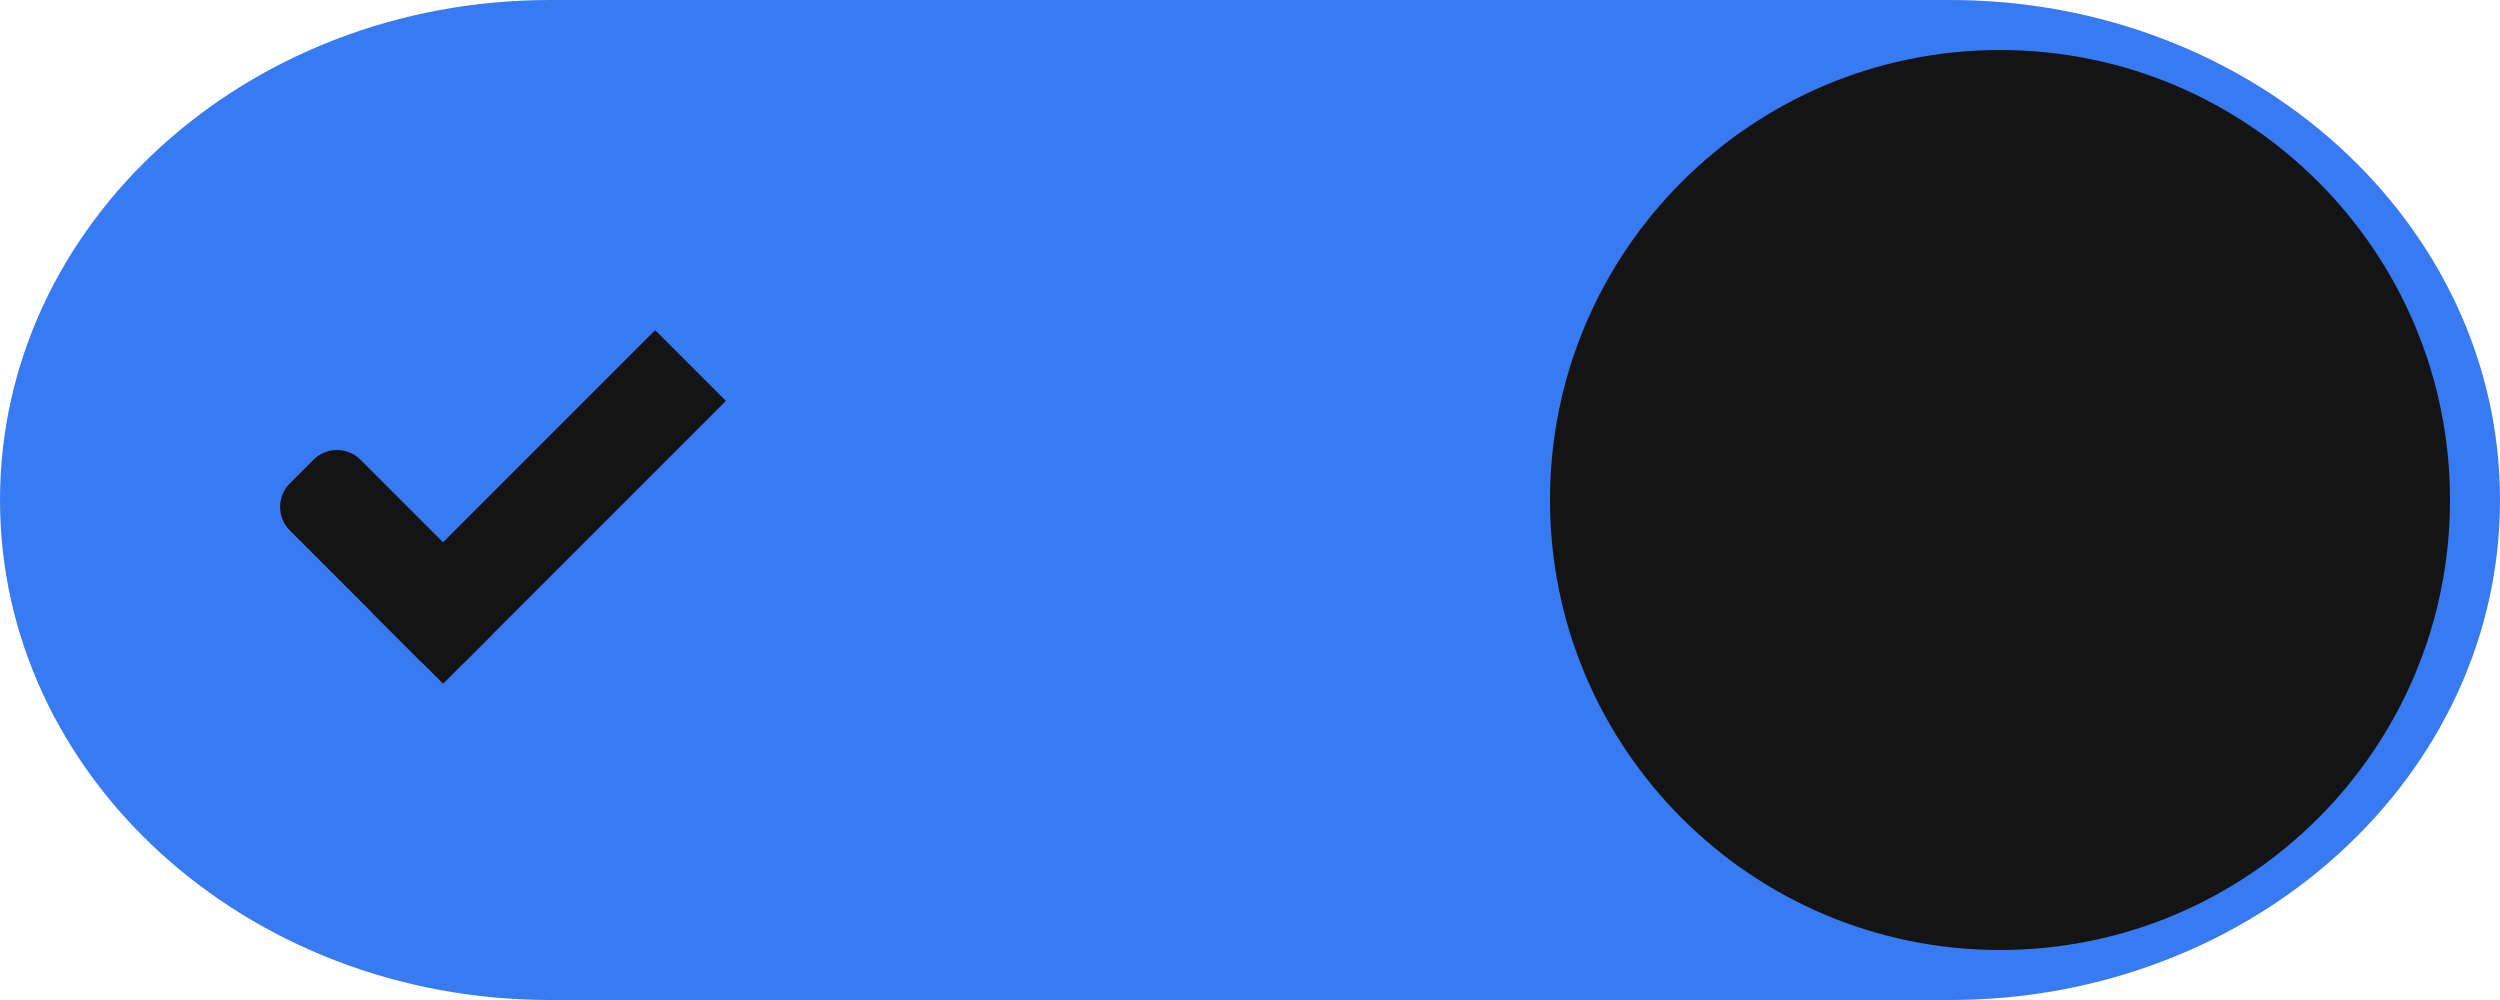
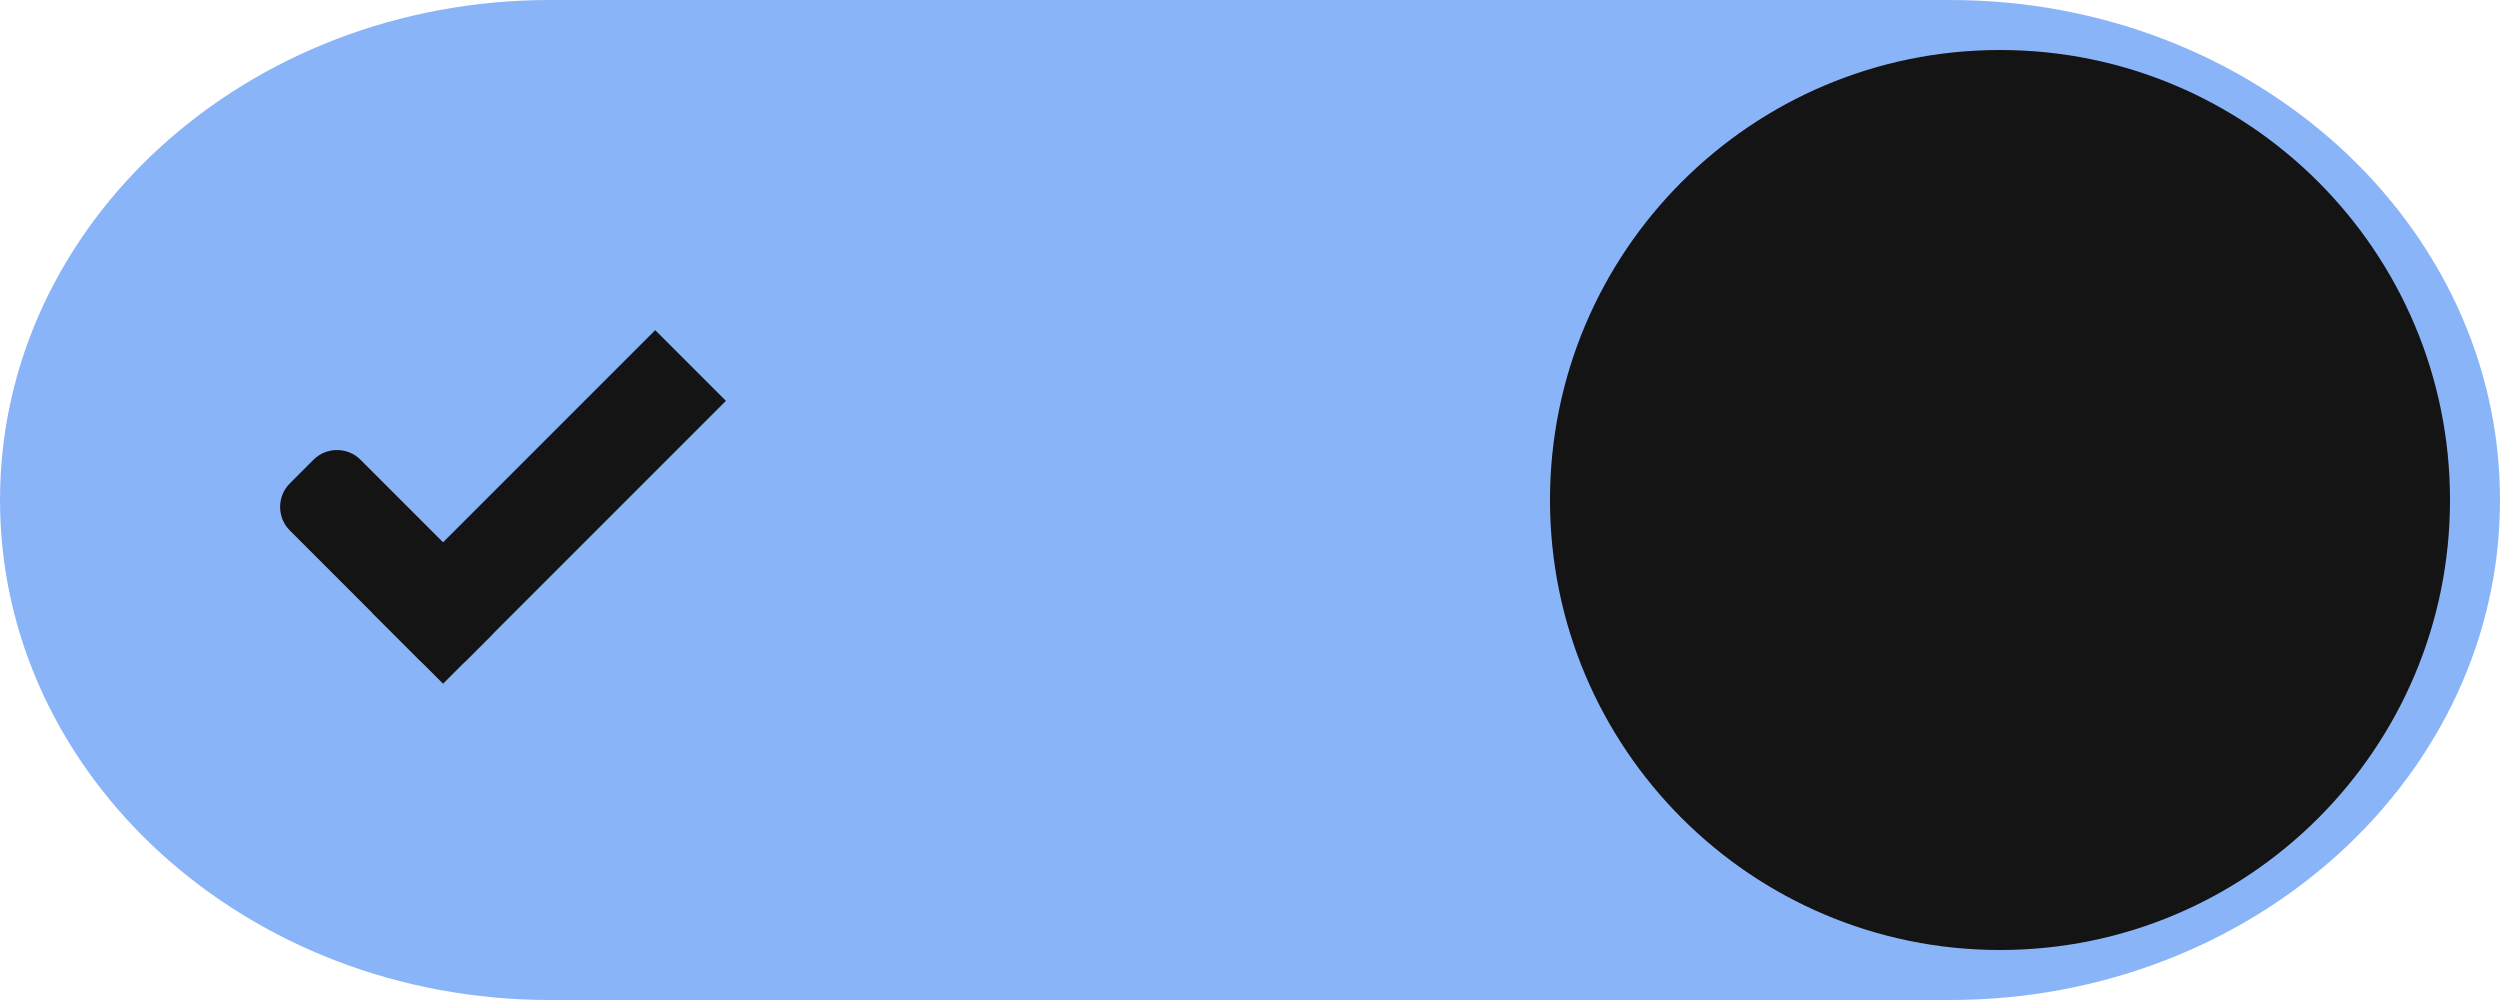
<svg xmlns="http://www.w3.org/2000/svg" width="50" height="20" id="svg7539" version="1.1">
  <defs id="defs7541">
    <linearGradient id="linearGradient4695-1-4-3-5-0-6">
      <stop id="stop4697-9-9-7-0-1-5" style="stop-color:#000000;stop-opacity:1;" offset="0" />
      <stop id="stop4699-5-8-9-0-4-0" style="stop-color:#000000;stop-opacity:0" offset="1" />
    </linearGradient>
    <linearGradient id="linearGradient3768-6">
      <stop style="stop-color:#0f0f0f;stop-opacity:1;" offset="0" id="stop3770-0" />
      <stop id="stop3778-6" offset="0.078" style="stop-color:#0f0f0f;stop-opacity:1;" />
      <stop style="stop-color:#0f0f0f;stop-opacity:1;" offset="0.974" id="stop3774-2" />
      <stop style="stop-color:#0f0f0f;stop-opacity:1;" offset="1" id="stop3776-2" />
    </linearGradient>
    <linearGradient id="linearGradient3969-0-4">
      <stop style="stop-color:#141414;stop-opacity:1;" offset="0" id="stop3971-2-6" />
      <stop style="stop-color:#2a2a2a;stop-opacity:1;" offset="1" id="stop3973-0-1" />
    </linearGradient>
    <linearGradient id="linearGradient3938">
      <stop id="stop3940" offset="0" style="stop-color:#ffffff;stop-opacity:0;" />
      <stop id="stop3942" offset="1" style="stop-color:#ffffff;stop-opacity:0.549;" />
    </linearGradient>
    <linearGradient id="linearGradient6523">
      <stop id="stop6525" offset="0" style="stop-color:#141414;stop-opacity:1;" />
      <stop id="stop6527" offset="1" style="stop-color:#141414;stop-opacity:0;" />
    </linearGradient>
    <linearGradient id="linearGradient3938-6">
      <stop id="stop3940-4" offset="0" style="stop-color:#b0b0b0;stop-opacity:1;" />
      <stop id="stop3942-8" offset="1" style="stop-color:#ffffff;stop-opacity:1;" />
    </linearGradient>
  </defs>
  <g id="layer1" transform="translate(-120,88)">
    <g transform="translate(-886,-448)" style="display:inline;opacity:1" id="switch-active-dark">
      <g id="layer1-9-0-51" transform="translate(885,450)" style="display:inline;opacity:1">
        <g style="display:inline" transform="translate(120,-117)" id="switch-active-8-8">
          <g id="g3900-1-87-0" transform="translate(0,-1004.362)">
            <rect style="display:inline;opacity:0;fill:#141414;fill-opacity:1;stroke:none;stroke-width:1;stroke-linecap:butt;stroke-linejoin:miter;stroke-miterlimit:4;stroke-dasharray:none;stroke-dashoffset:0;stroke-opacity:1" id="rect5465-3-3-3" width="52" height="24" x="0" y="1029.362" />
-             <rect style="fill:#387af2;fill-opacity:1;fill-rule:nonzero;stroke:none" id="rect2987-0-8-7" width="50" height="20" x="1" y="1031.362" ry="11" rx="11" />
+             <rect style="fill:#8ab4f8;fill-opacity:1;fill-rule:nonzero;stroke:none" id="rect2987-0-8-7" width="50" height="20" x="1" y="1031.362" ry="11" rx="11" />
            <circle style="fill:#141414;fill-opacity:1;fill-rule:nonzero;stroke:none" id="path3759-0-75" cx="41" cy="1041.362" r="9" />
          </g>
        </g>
      </g>
      <g transform="translate(-1.000316,0)" id="g4816-8">
        <rect transform="matrix(0.7071068,0.7071068,-0.7071068,0.7071068,0,0)" ry="0.667" rx="0.667" y="-456.095" x="977.55" height="2" width="5" id="rect3977-39-2-13" style="display:inline;opacity:1;fill:#141414;fill-opacity:1;stroke:none" />
        <rect transform="matrix(0.7071068,0.7071068,-0.7071068,0.7071068,0,0)" ry="0" y="-462.095" x="980.55" height="8" width="2" id="rect3979-7-0-65" style="display:inline;opacity:1;fill:#141414;fill-opacity:1;stroke:none" />
      </g>
    </g>
  </g>
</svg>
